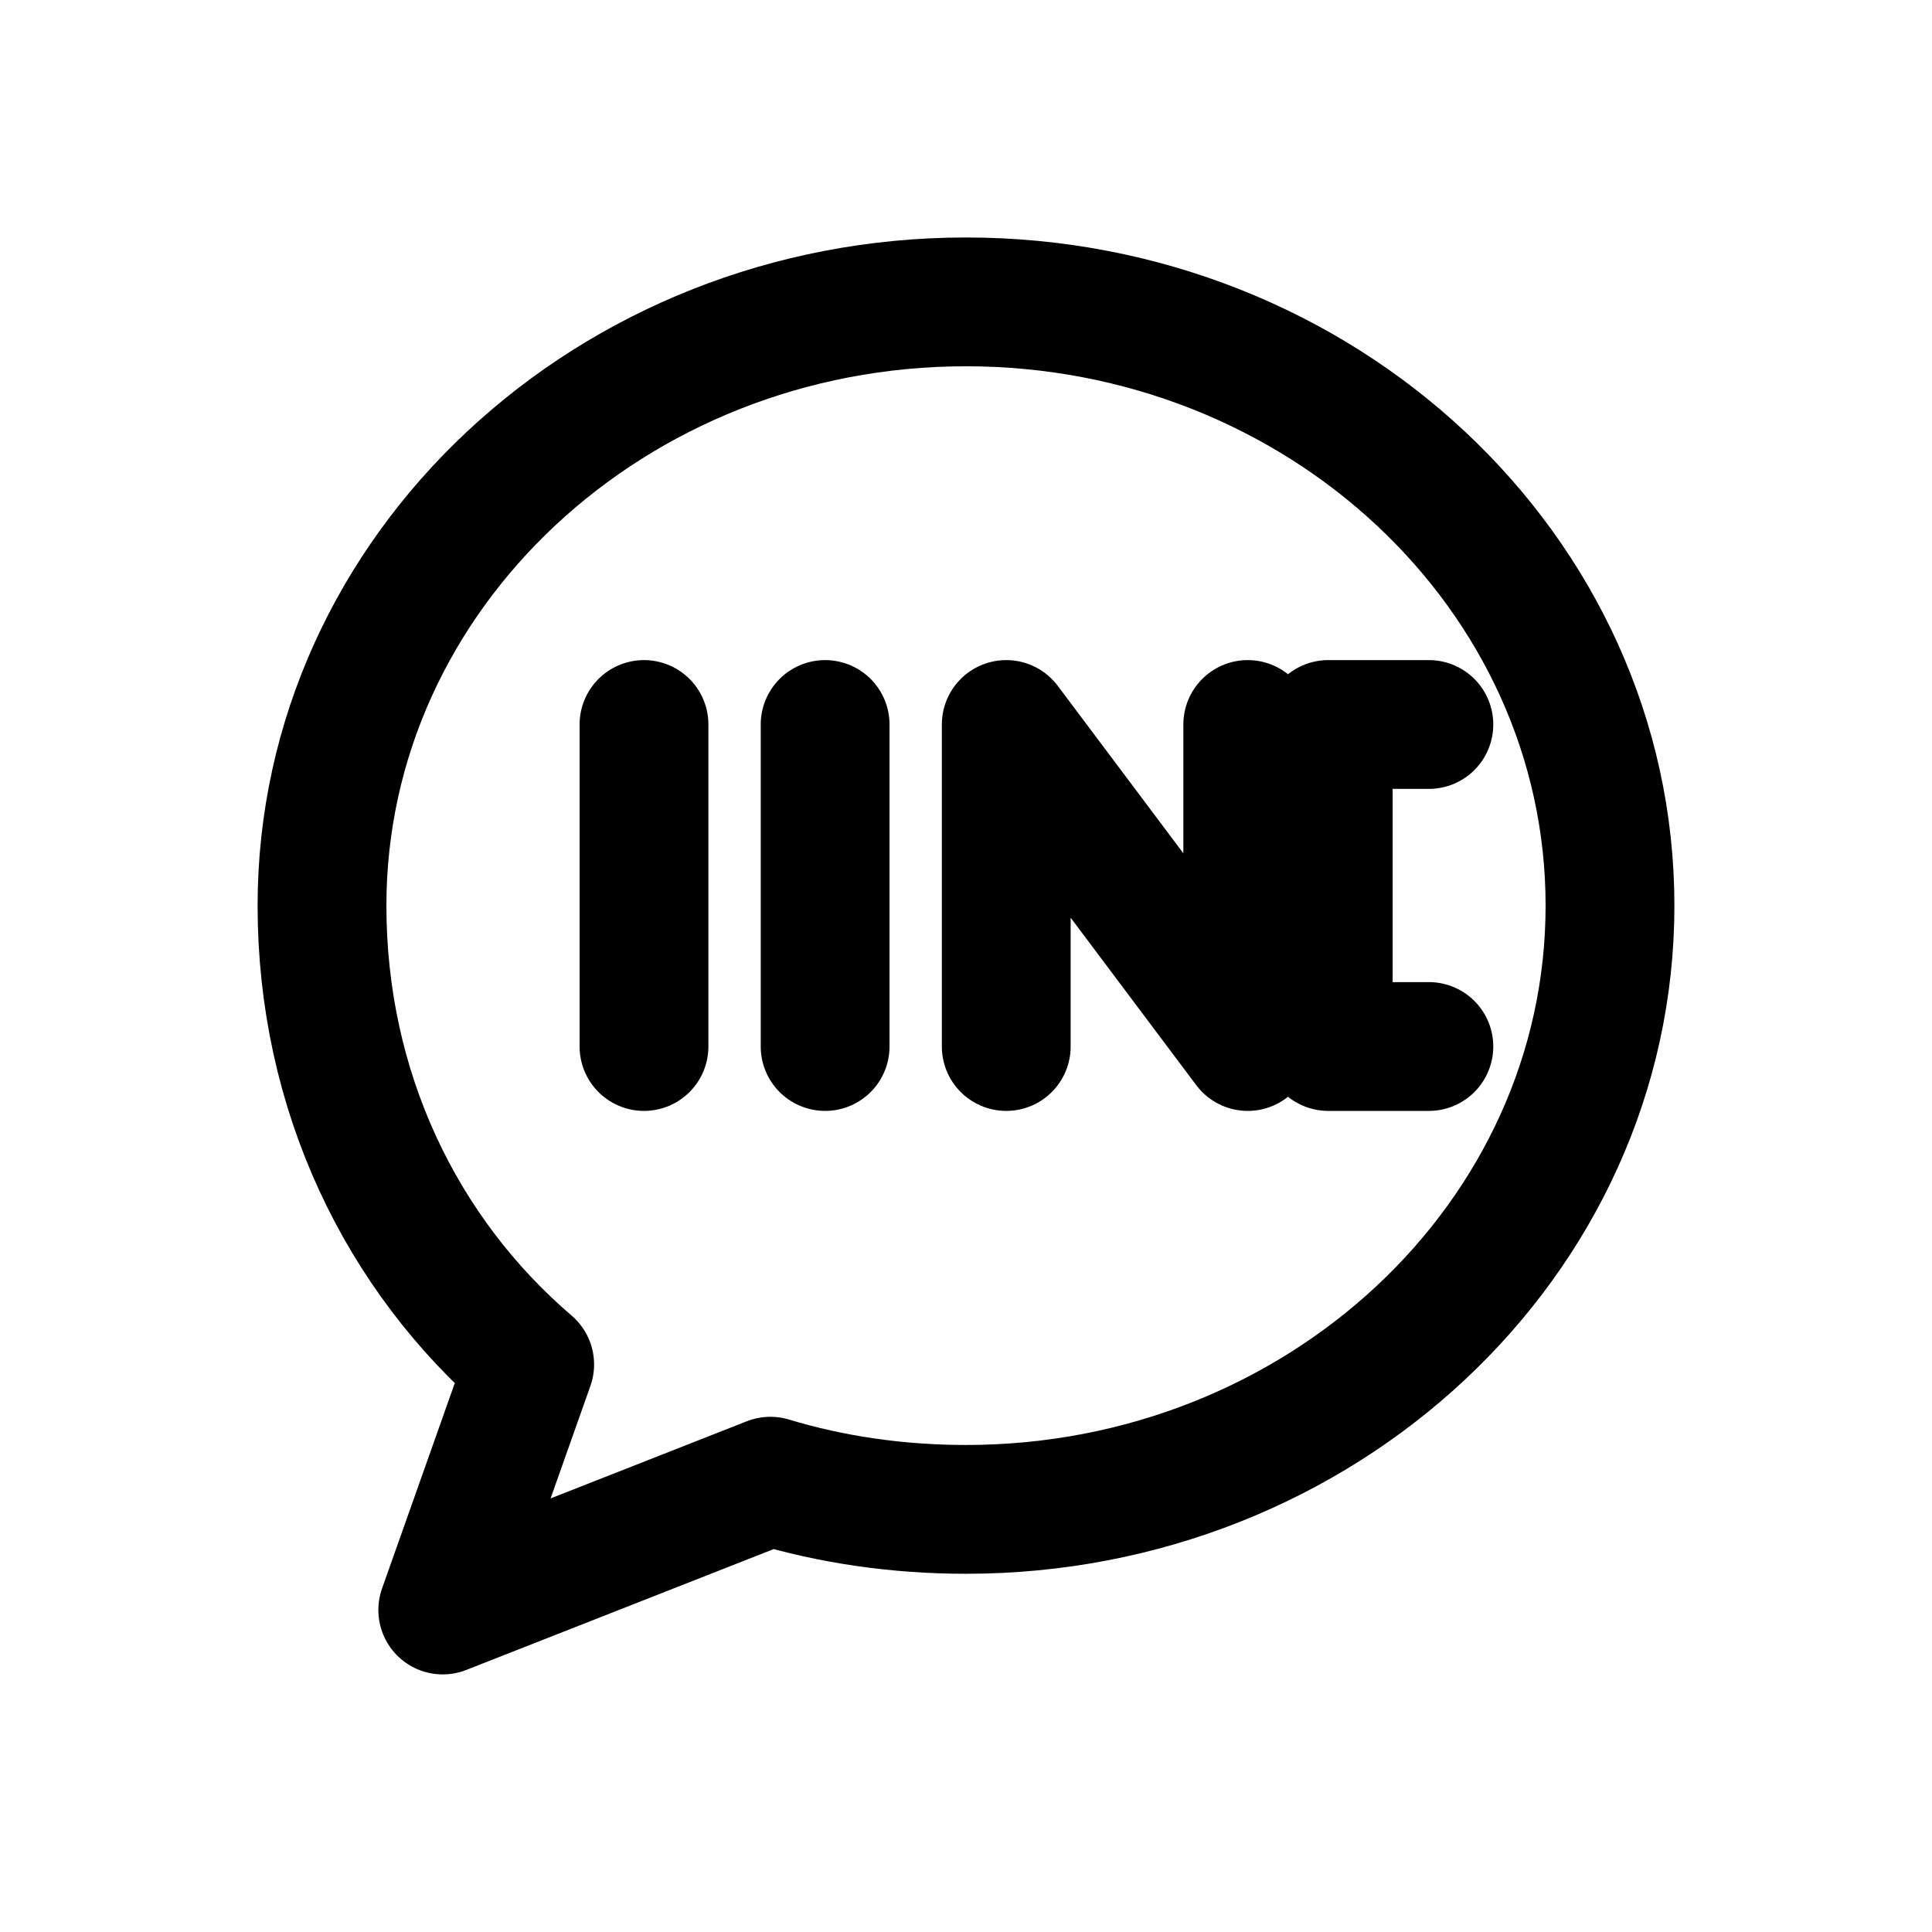
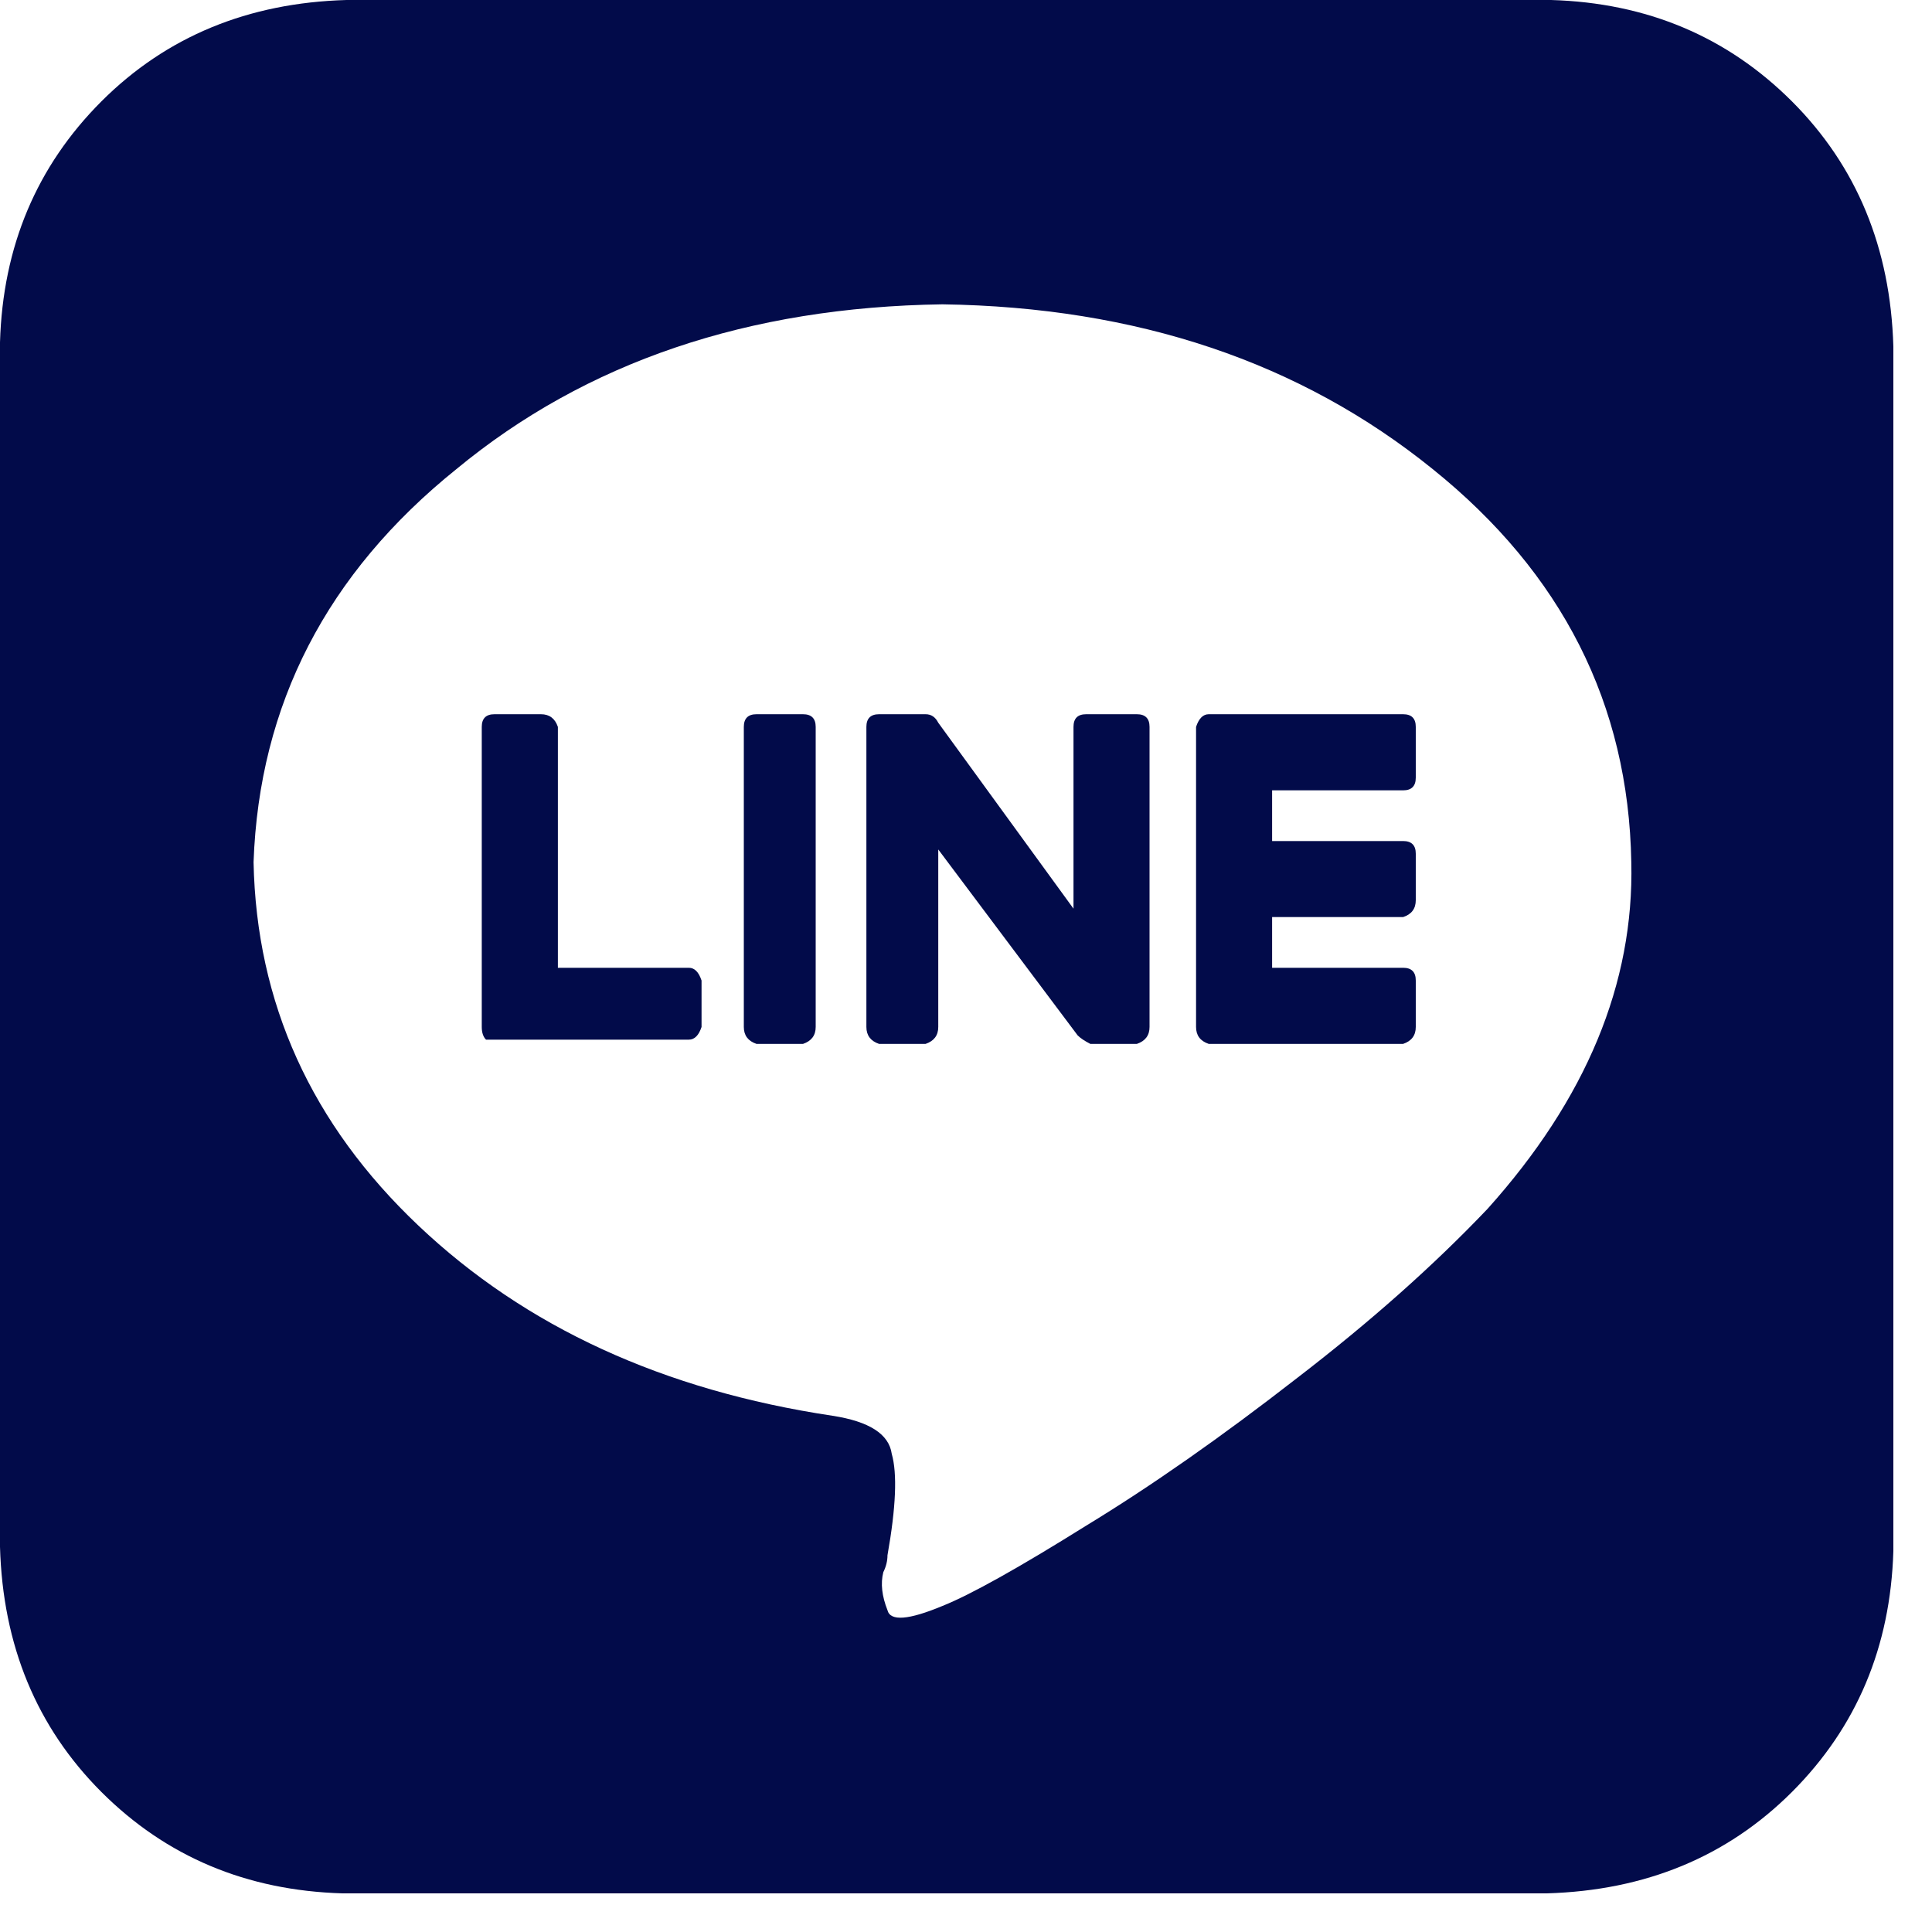
- <svg xmlns="http://www.w3.org/2000/svg" viewBox="0 0 24 24" fill="none" stroke="currentColor" stroke-width="1.6" stroke-linecap="round" stroke-linejoin="round">
-   <path d="M20 11.25c0 4.15-3.6 7.5-8 7.5-.85 0-1.67-.12-2.43-.35L5.5 20l1.08-3.05C4.98 15.58 4 13.55 4 11.25c0-4.15 3.6-7.5 8-7.5s8 3.35 8 7.5Z" />
-   <path d="M8 9v4M10.25 9v4M12.5 13V9l3 4V9M17.75 9H16.5v4h1.25" />
+ <svg xmlns="http://www.w3.org/2000/svg" width="25" height="25" viewBox="0 0 25 25" fill="none">
+   <path d="M14.875 9.406V13.289C14.875 13.398 14.82 13.471 14.711 13.508H14.109C14.037 13.471 13.982 13.435 13.945 13.398L12.141 10.992V13.289C12.141 13.398 12.086 13.471 11.977 13.508H11.375C11.266 13.471 11.211 13.398 11.211 13.289V9.406C11.211 9.297 11.266 9.242 11.375 9.242H11.977C12.05 9.242 12.104 9.279 12.141 9.352L13.891 11.758V9.406C13.891 9.297 13.945 9.242 14.055 9.242H14.711C14.82 9.242 14.875 9.297 14.875 9.406ZM10.391 9.242H9.789C9.68 9.242 9.625 9.297 9.625 9.406V13.289C9.625 13.398 9.68 13.471 9.789 13.508H10.391C10.5 13.471 10.555 13.398 10.555 13.289V9.406C10.555 9.297 10.5 9.242 10.391 9.242ZM8.914 12.523H7.219V9.406C7.182 9.297 7.109 9.242 7 9.242H6.398C6.289 9.242 6.234 9.297 6.234 9.406V13.289C6.234 13.362 6.253 13.417 6.289 13.453C6.289 13.453 6.326 13.453 6.398 13.453H8.914C8.987 13.453 9.042 13.398 9.078 13.289V12.688C9.042 12.578 8.987 12.523 8.914 12.523ZM18.156 9.242H15.641C15.568 9.242 15.513 9.297 15.477 9.406V13.289C15.477 13.398 15.531 13.471 15.641 13.508H18.156C18.266 13.471 18.32 13.398 18.32 13.289V12.688C18.32 12.578 18.266 12.523 18.156 12.523H16.461V11.867H18.156C18.266 11.831 18.32 11.758 18.32 11.648V11.047C18.32 10.938 18.266 10.883 18.156 10.883H16.461V10.227H18.156C18.266 10.227 18.32 10.172 18.32 10.062V9.406C18.32 9.297 18.266 9.242 18.156 9.242ZM24.5 4.484V20.07C24.463 21.31 24.026 22.349 23.188 23.188C22.349 24.026 21.292 24.463 20.016 24.5H4.43C3.19 24.463 2.151 24.026 1.312 23.188C0.474 22.349 0.036 21.292 0 20.016V4.43C0.036 3.19 0.474 2.151 1.312 1.312C2.151 0.474 3.208 0.036 4.484 0H20.07C21.31 0.036 22.349 0.474 23.188 1.312C24.026 2.151 24.463 3.208 24.5 4.484ZM21.109 11.156C21.073 9.115 20.216 7.419 18.539 6.07C16.826 4.685 14.711 3.974 12.195 3.938C9.68 3.974 7.583 4.685 5.906 6.07C4.229 7.419 3.354 9.115 3.281 11.156C3.318 12.979 4.029 14.547 5.414 15.859C6.799 17.172 8.586 17.992 10.773 18.32C11.247 18.393 11.503 18.557 11.539 18.812C11.612 19.068 11.594 19.505 11.484 20.125C11.484 20.198 11.466 20.271 11.43 20.344C11.393 20.49 11.412 20.654 11.484 20.836C11.521 20.982 11.758 20.963 12.195 20.781C12.56 20.635 13.18 20.289 14.055 19.742C14.893 19.232 15.805 18.594 16.789 17.828C17.737 17.099 18.557 16.37 19.25 15.641C20.526 14.219 21.146 12.724 21.109 11.156Z" fill="#020B4A" />
</svg>
